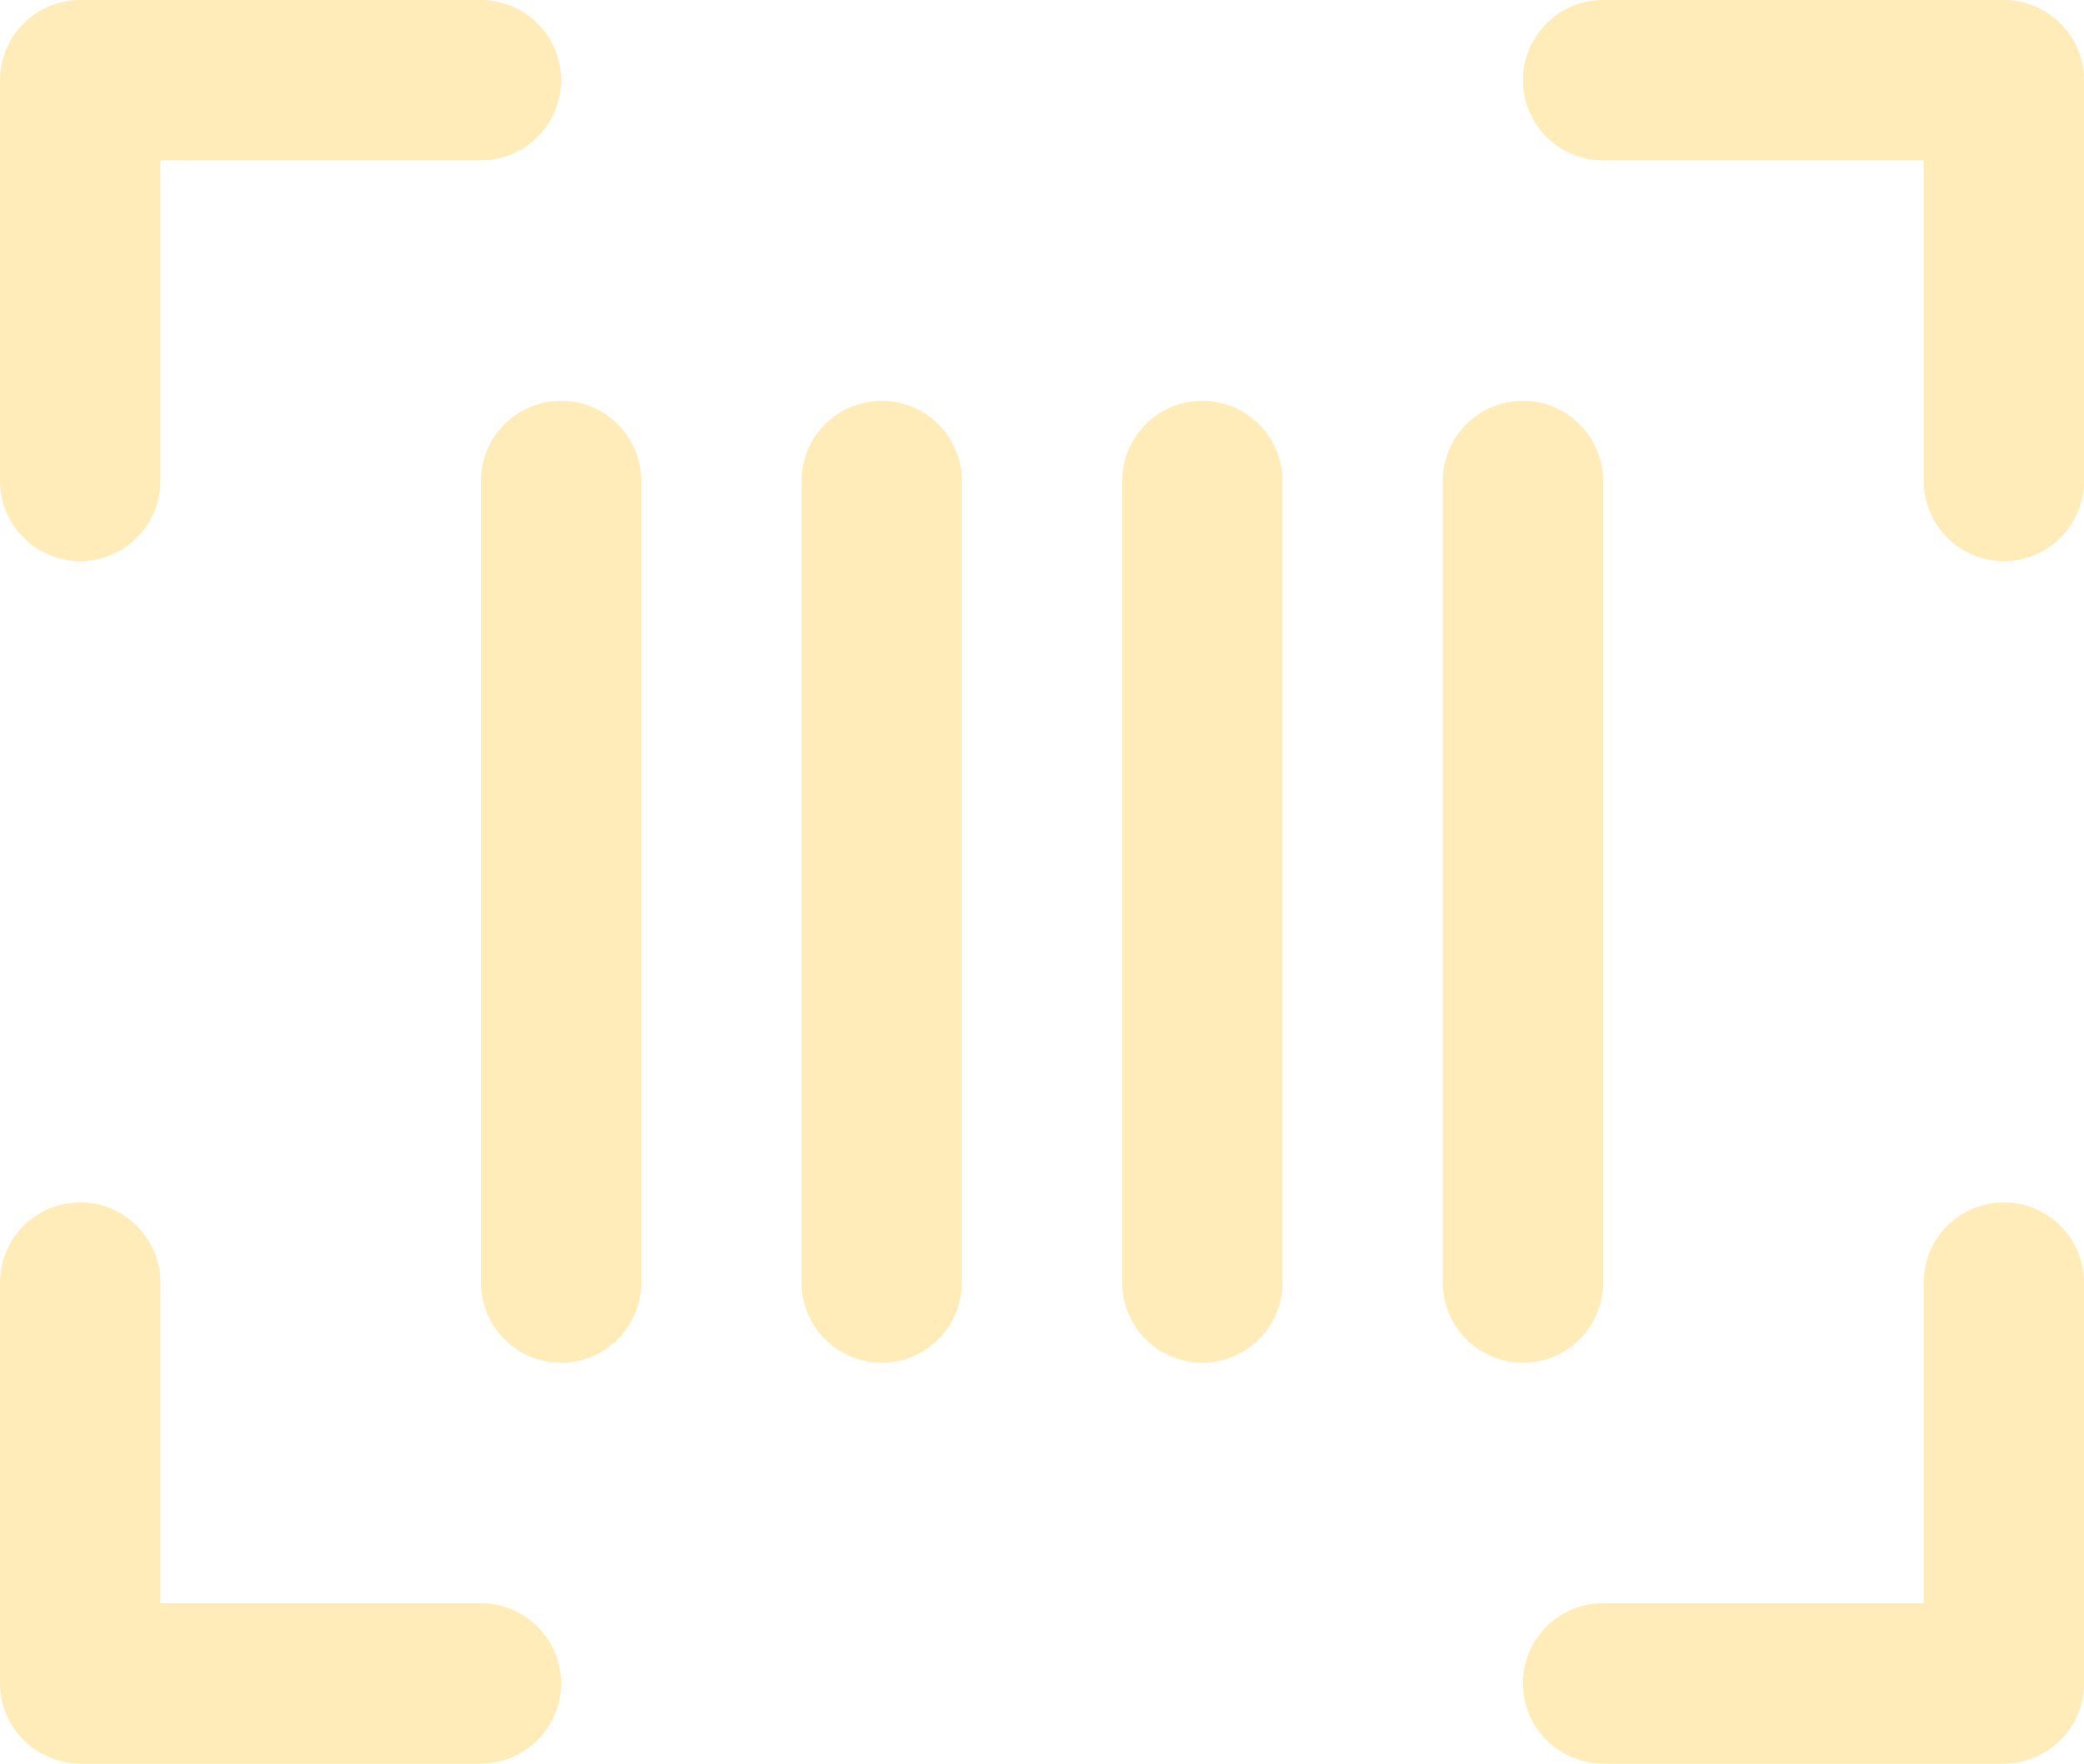
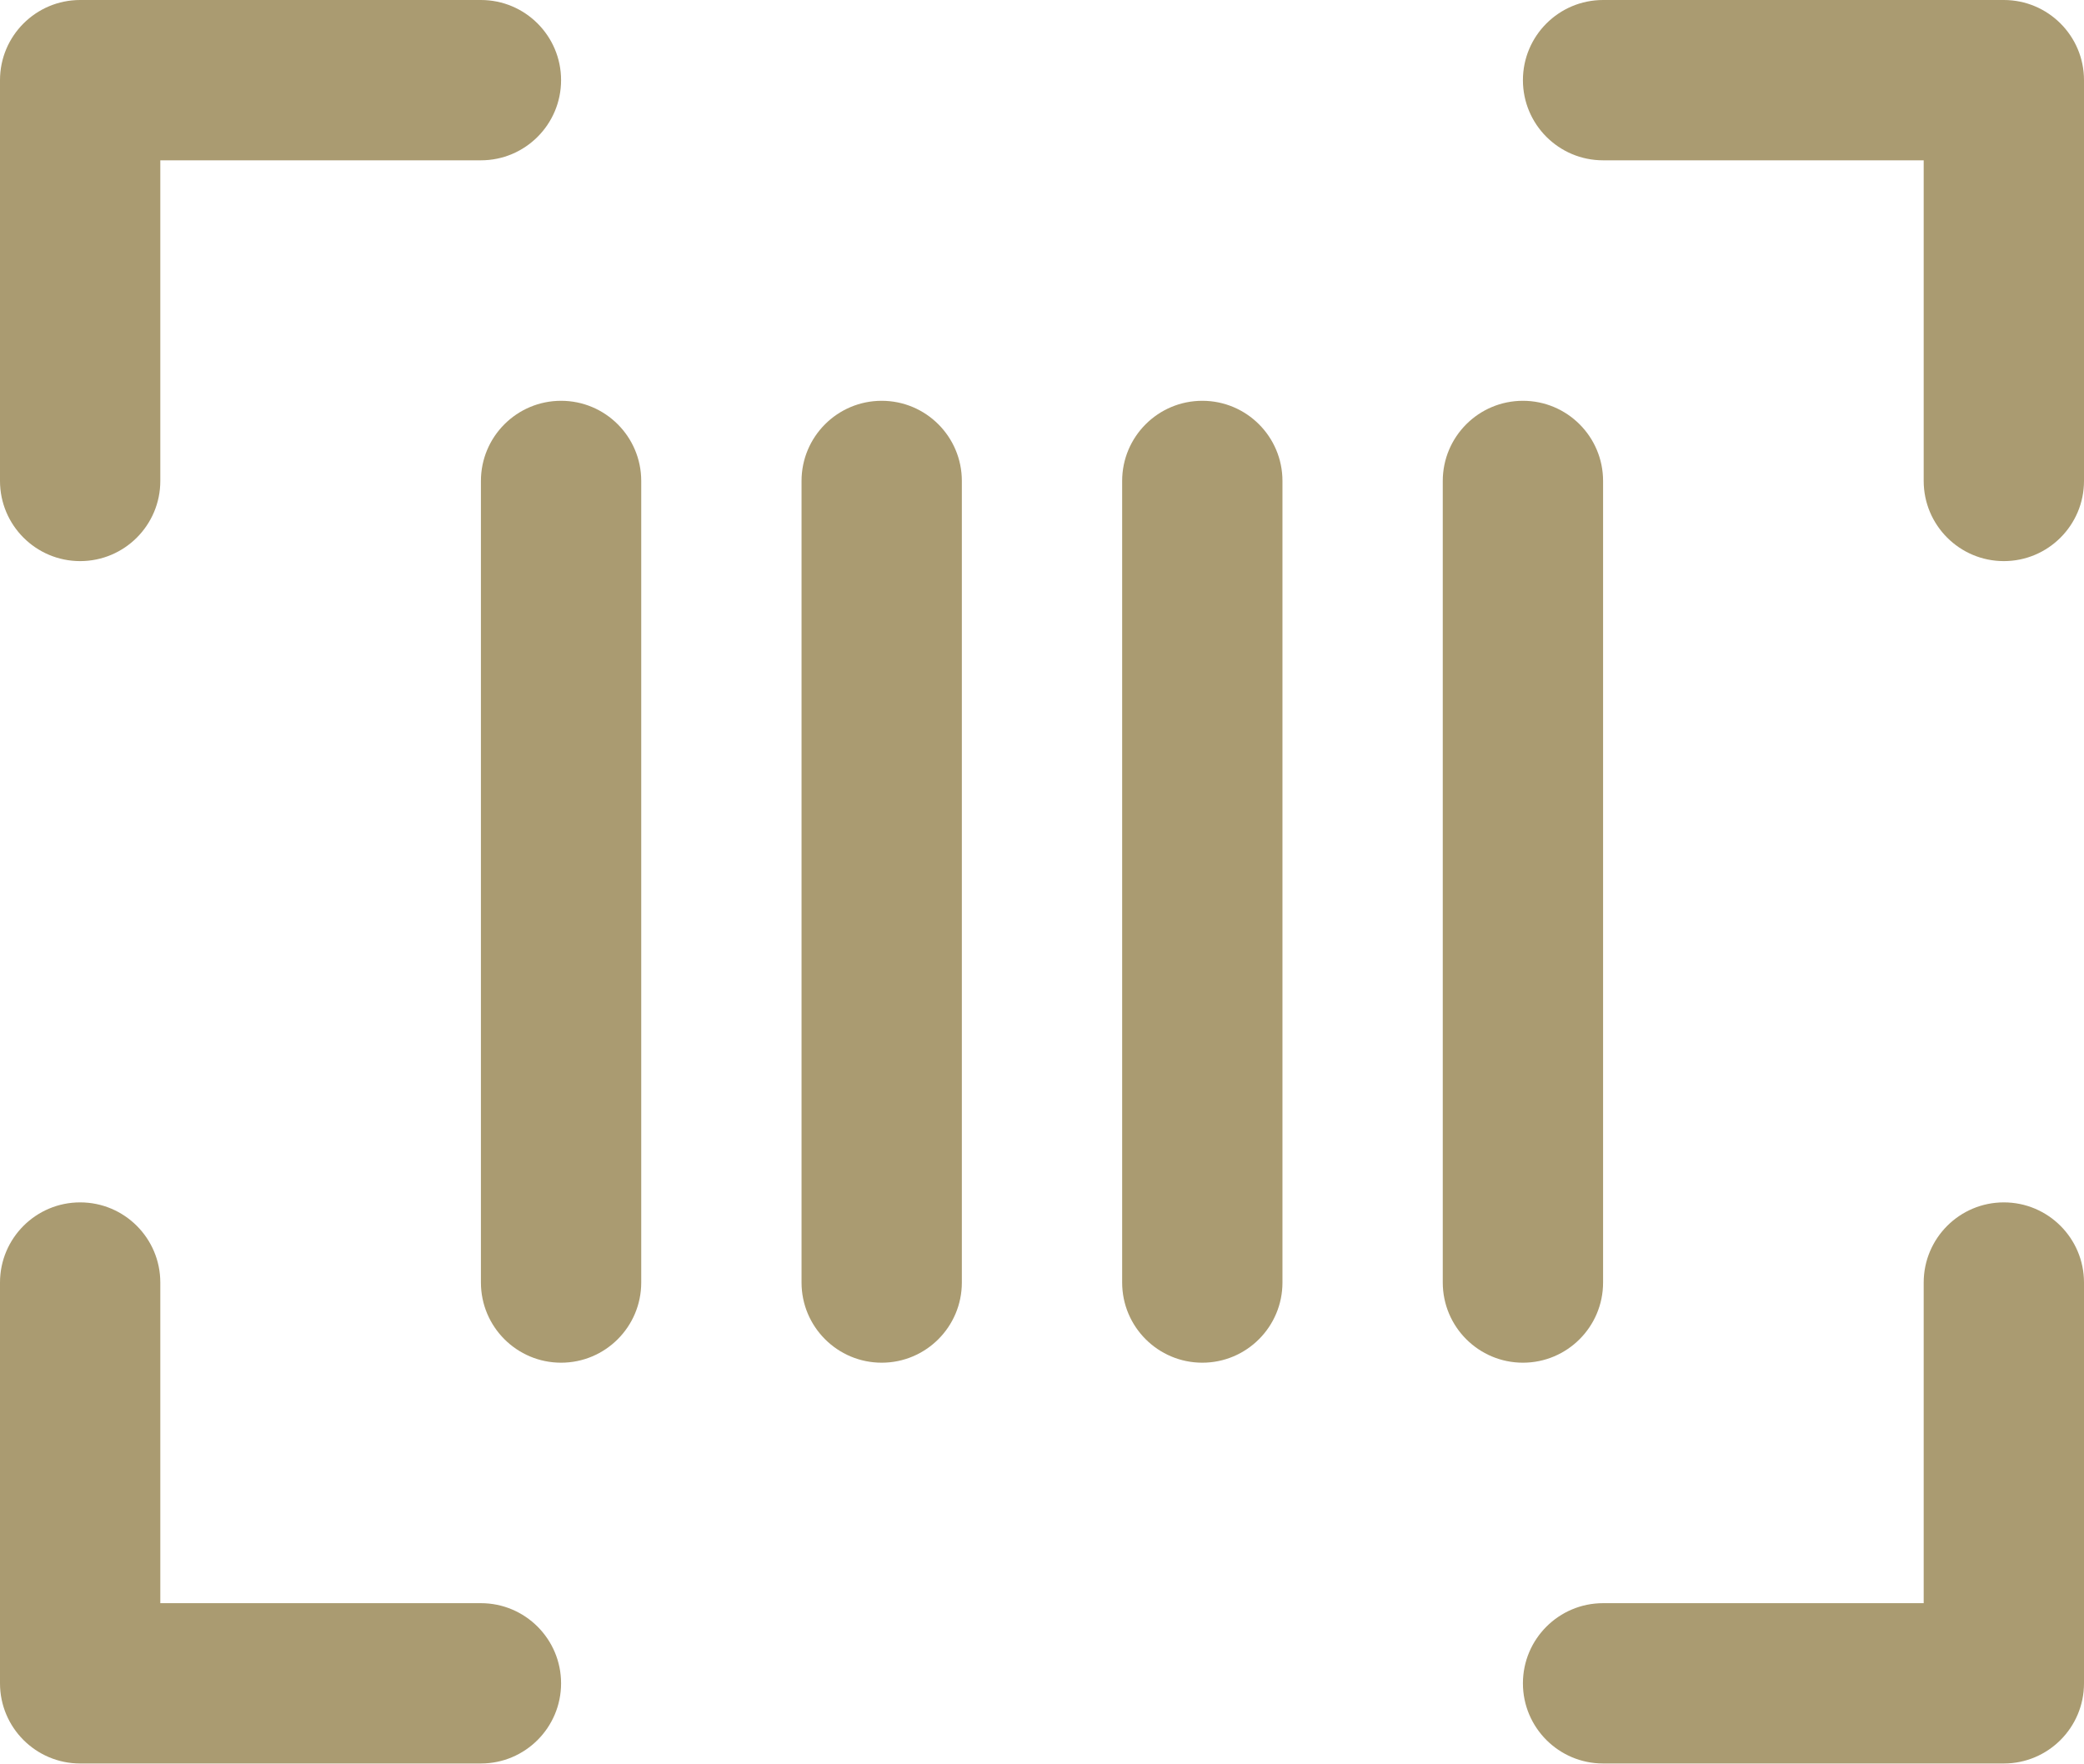
<svg xmlns="http://www.w3.org/2000/svg" width="26" height="22" viewBox="0 0 26 22" fill="none">
-   <path fill-rule="evenodd" clip-rule="evenodd" d="M19 1C19 0.448 19.448 0 20 0H25C25.552 0 26 0.448 26 1V6C26 6.552 25.552 7 25 7C24.448 7 24 6.552 24 6V2H20C19.448 2 19 1.552 19 1Z" fill="#FFECB9" />
-   <path fill-rule="evenodd" clip-rule="evenodd" d="M1 15C1.552 15 2 15.448 2 16V20H6C6.552 20 7 20.448 7 21C7 21.552 6.552 22 6 22H1C0.448 22 0 21.552 0 21V16C0 15.448 0.448 15 1 15Z" fill="#FFECB9" />
-   <path fill-rule="evenodd" clip-rule="evenodd" d="M25 15C25.552 15 26 15.448 26 16V21C26 21.552 25.552 22 25 22H20C19.448 22 19 21.552 19 21C19 20.448 19.448 20 20 20H24V16C24 15.448 24.448 15 25 15Z" fill="#FFECB9" />
-   <path fill-rule="evenodd" clip-rule="evenodd" d="M0 1C0 0.448 0.448 0 1 0H6C6.552 0 7 0.448 7 1C7 1.552 6.552 2 6 2H2V6C2 6.552 1.552 7 1 7C0.448 7 0 6.552 0 6V1Z" fill="#FFECB9" />
-   <path fill-rule="evenodd" clip-rule="evenodd" d="M7 5C7.552 5 8 5.448 8 6V16C8 16.552 7.552 17 7 17C6.448 17 6 16.552 6 16V6C6 5.448 6.448 5 7 5Z" fill="#FFECB9" />
-   <path fill-rule="evenodd" clip-rule="evenodd" d="M19 5C19.552 5 20 5.448 20 6V16C20 16.552 19.552 17 19 17C18.448 17 18 16.552 18 16V6C18 5.448 18.448 5 19 5Z" fill="#FFECB9" />
-   <path fill-rule="evenodd" clip-rule="evenodd" d="M15 5C15.552 5 16 5.448 16 6V16C16 16.552 15.552 17 15 17C14.448 17 14 16.552 14 16V6C14 5.448 14.448 5 15 5Z" fill="#FFECB9" />
-   <path fill-rule="evenodd" clip-rule="evenodd" d="M11 5C11.552 5 12 5.448 12 6V16C12 16.552 11.552 17 11 17C10.448 17 10 16.552 10 16V6C10 5.448 10.448 5 11 5Z" fill="#FFECB9" />
+   <path fill-rule="evenodd" clip-rule="evenodd" d="M19 1C19 0.448 19.448 0 20 0H25C25.552 0 26 0.448 26 1V6C26 6.552 25.552 7 25 7C24.448 7 24 6.552 24 6V2H20C19.448 2 19 1.552 19 1Z" fill="#AA9B71" />
+   <path fill-rule="evenodd" clip-rule="evenodd" d="M1 15C1.552 15 2 15.448 2 16V20H6C6.552 20 7 20.448 7 21C7 21.552 6.552 22 6 22H1C0.448 22 0 21.552 0 21V16C0 15.448 0.448 15 1 15Z" fill="#AA9B71" />
+   <path fill-rule="evenodd" clip-rule="evenodd" d="M25 15C25.552 15 26 15.448 26 16V21C26 21.552 25.552 22 25 22H20C19.448 22 19 21.552 19 21C19 20.448 19.448 20 20 20H24V16C24 15.448 24.448 15 25 15Z" fill="#AA9B71" />
+   <path fill-rule="evenodd" clip-rule="evenodd" d="M0 1C0 0.448 0.448 0 1 0H6C6.552 0 7 0.448 7 1C7 1.552 6.552 2 6 2H2V6C2 6.552 1.552 7 1 7C0.448 7 0 6.552 0 6V1Z" fill="#AA9B71" />
+   <path fill-rule="evenodd" clip-rule="evenodd" d="M7 5C7.552 5 8 5.448 8 6V16C8 16.552 7.552 17 7 17C6.448 17 6 16.552 6 16V6C6 5.448 6.448 5 7 5Z" fill="#AA9B71" />
+   <path fill-rule="evenodd" clip-rule="evenodd" d="M19 5C19.552 5 20 5.448 20 6V16C20 16.552 19.552 17 19 17C18.448 17 18 16.552 18 16V6C18 5.448 18.448 5 19 5Z" fill="#AA9B71" />
+   <path fill-rule="evenodd" clip-rule="evenodd" d="M15 5C15.552 5 16 5.448 16 6V16C16 16.552 15.552 17 15 17C14.448 17 14 16.552 14 16V6C14 5.448 14.448 5 15 5Z" fill="#AA9B71" />
+   <path fill-rule="evenodd" clip-rule="evenodd" d="M11 5C11.552 5 12 5.448 12 6V16C12 16.552 11.552 17 11 17C10.448 17 10 16.552 10 16V6C10 5.448 10.448 5 11 5Z" fill="#AA9B71" />
</svg>
